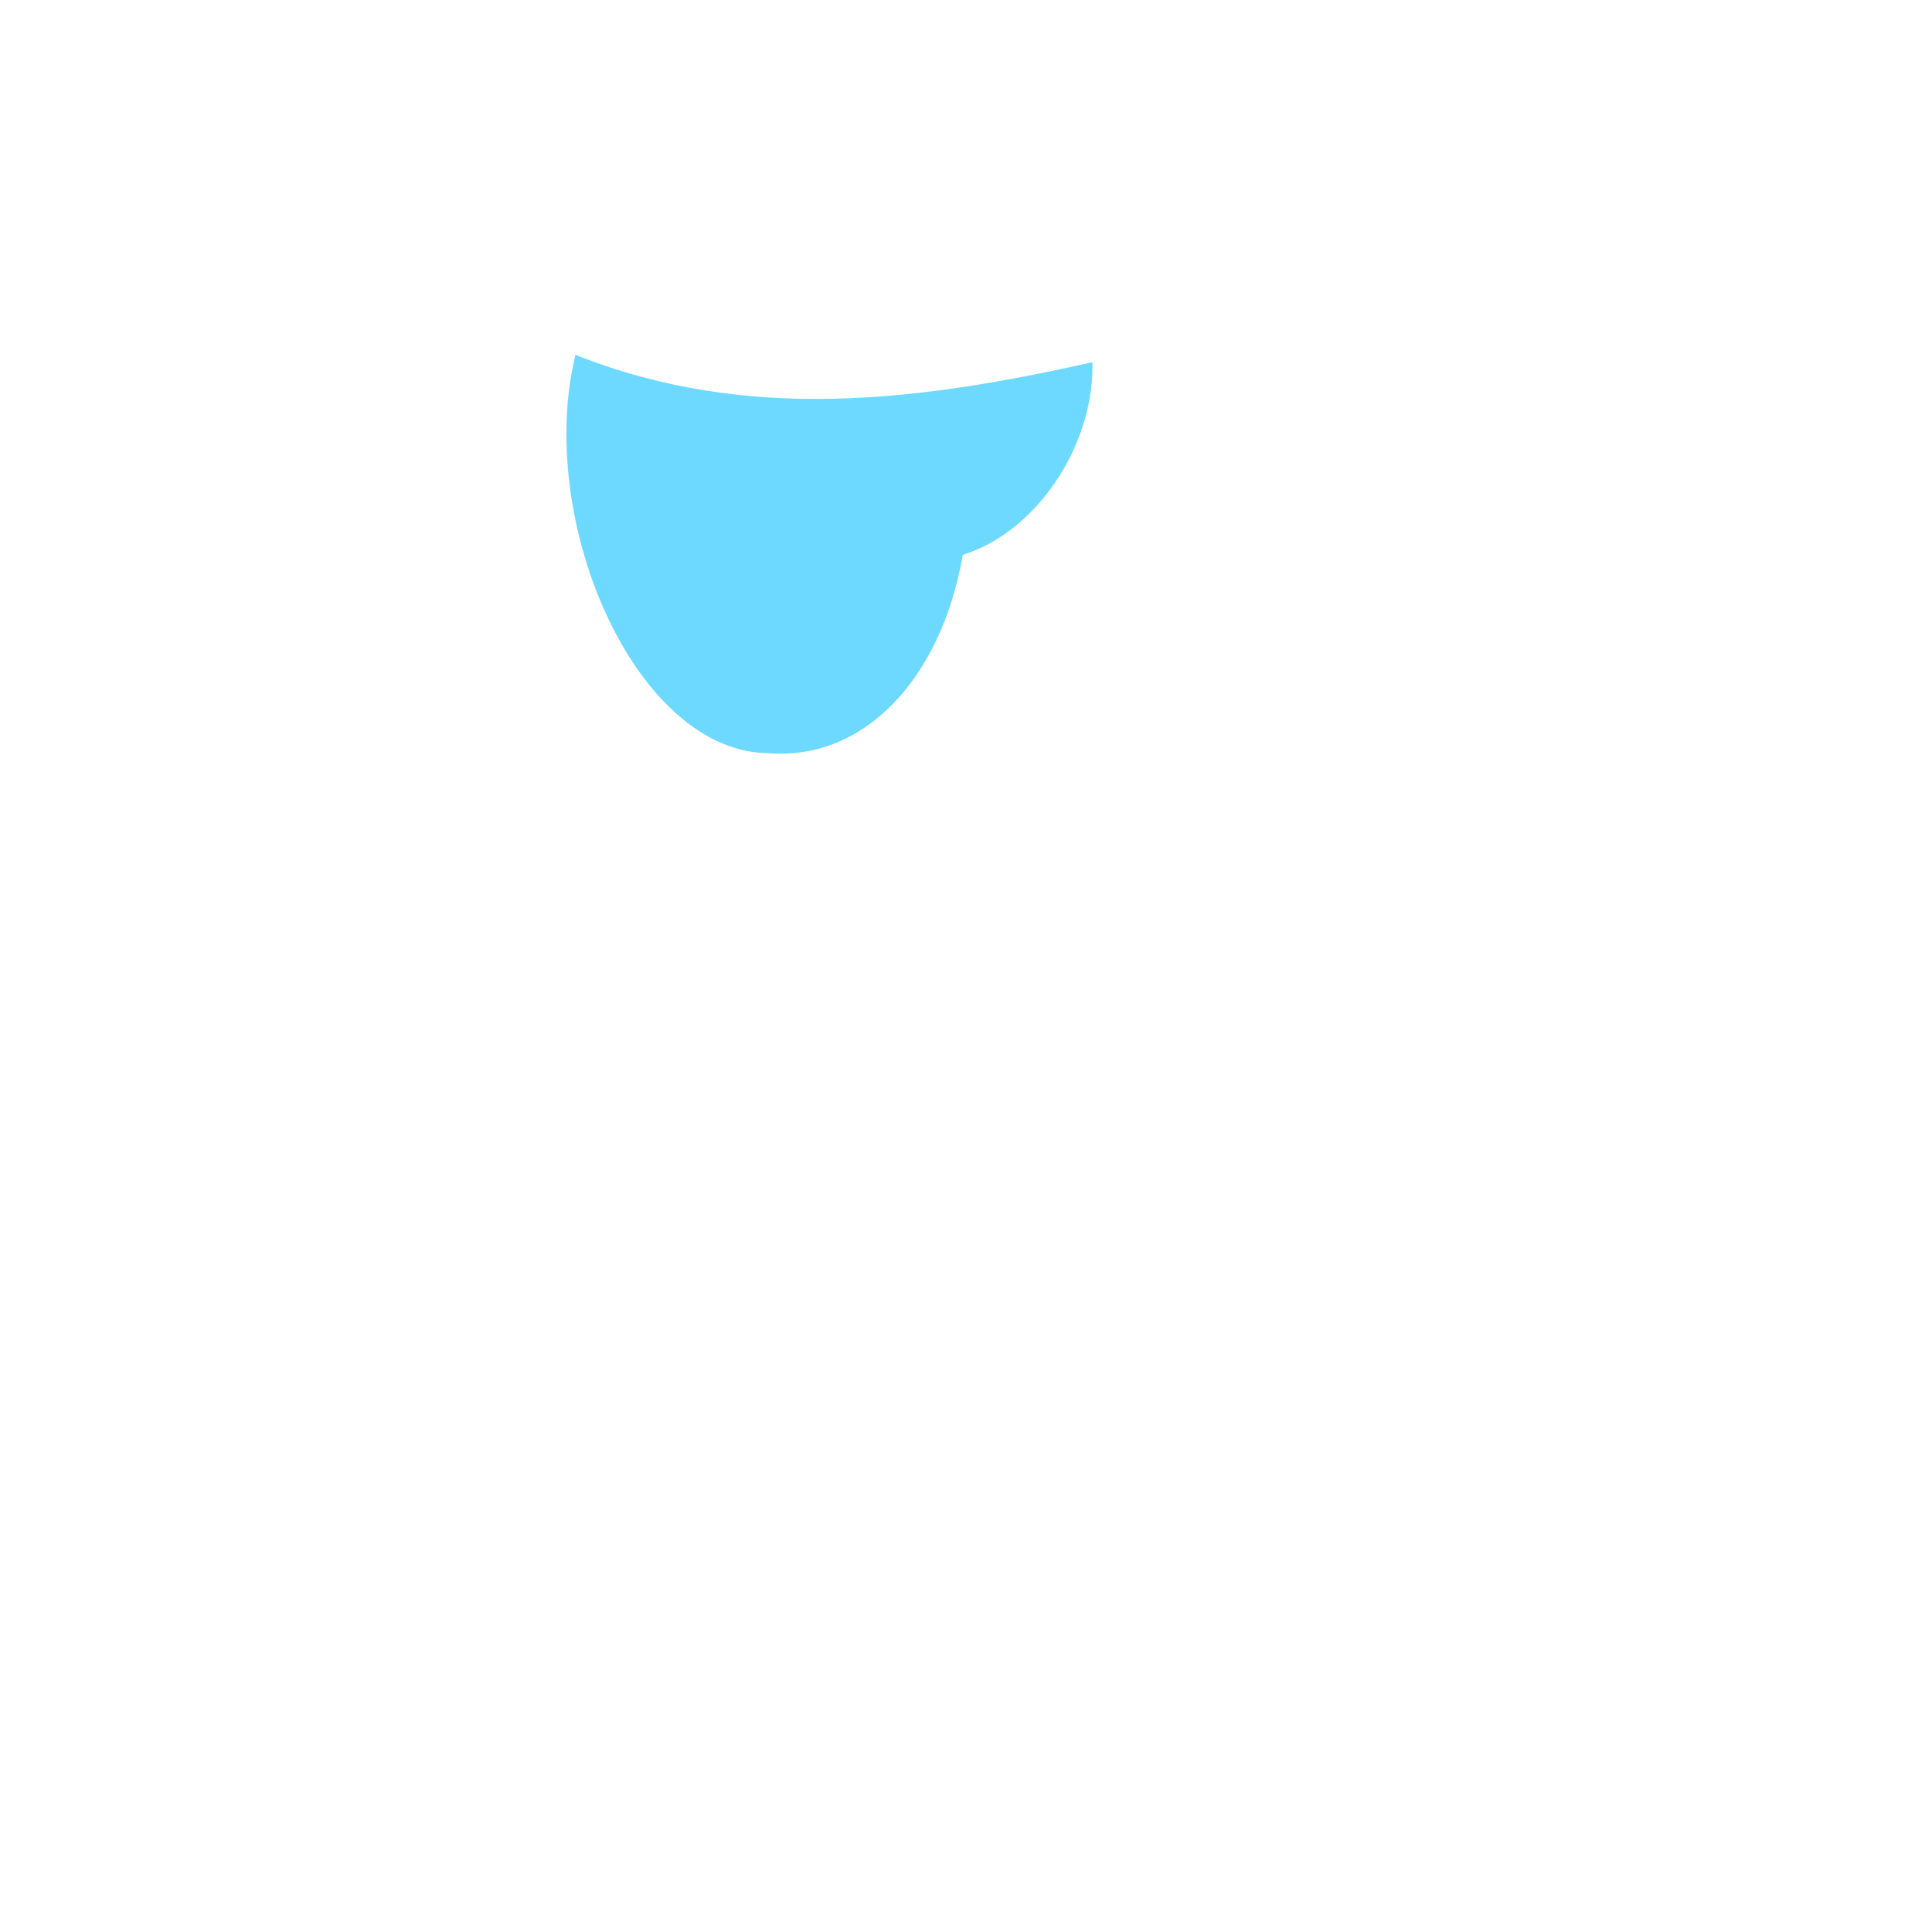
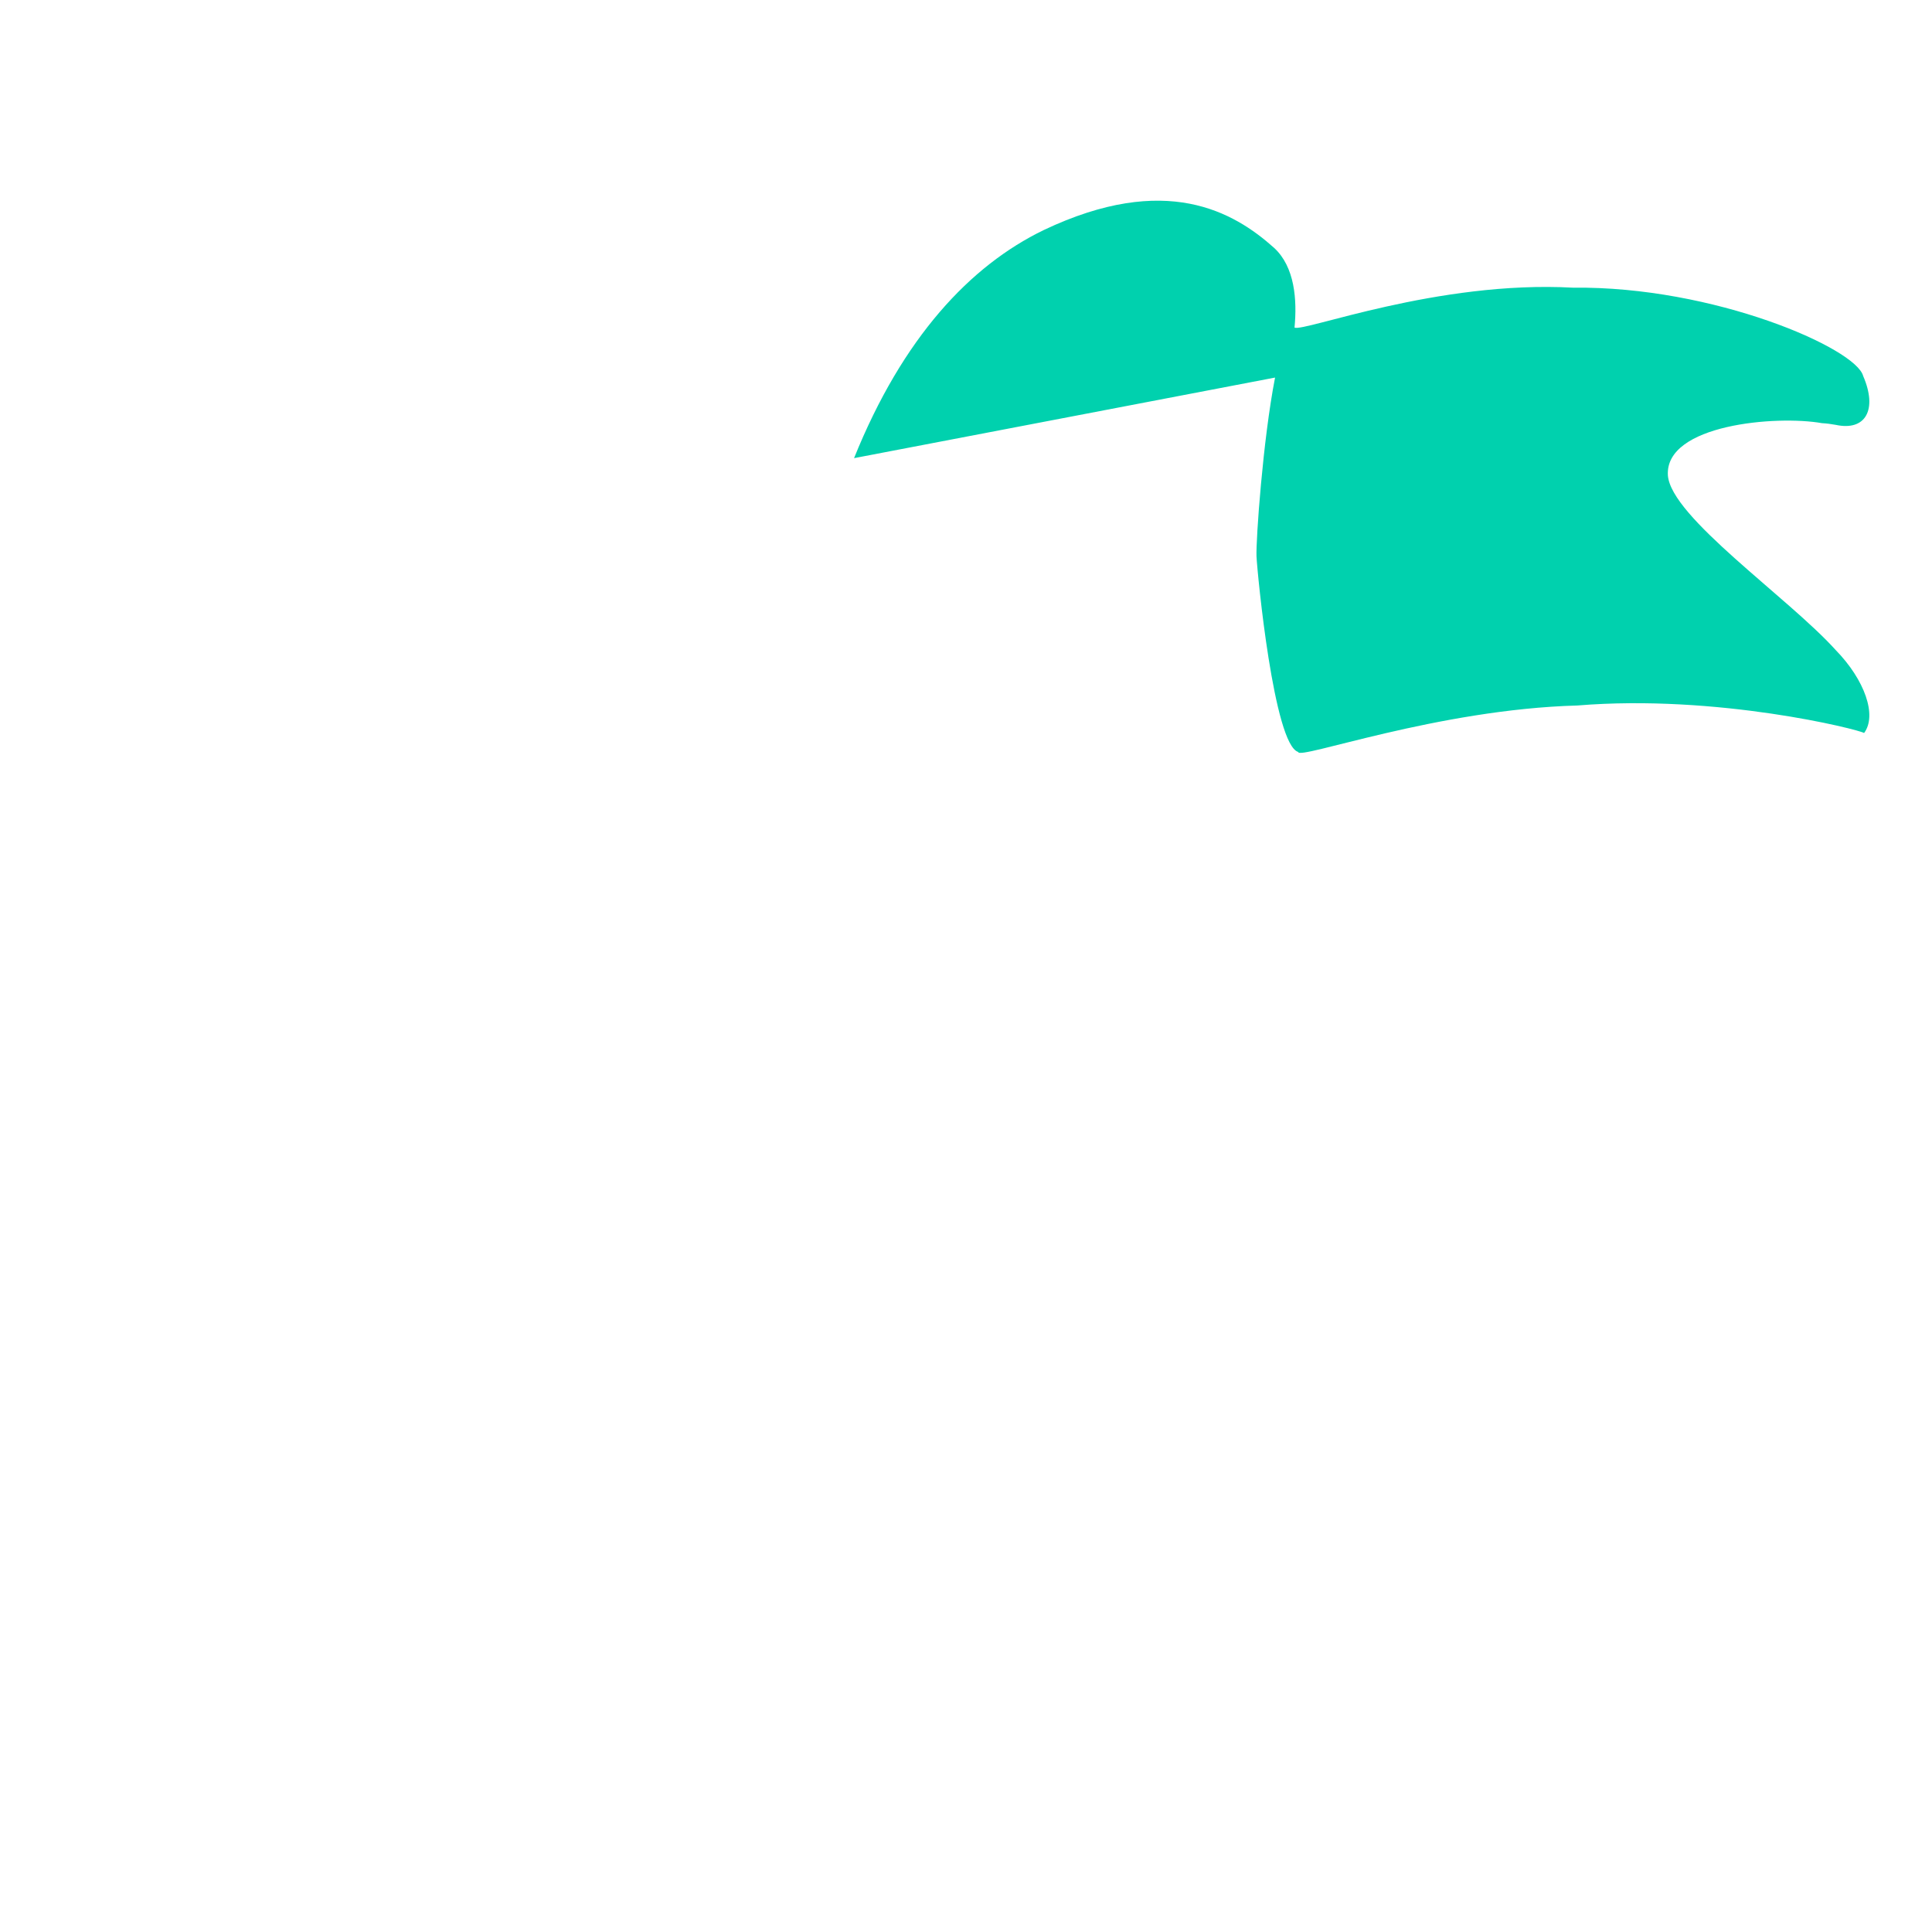
<svg xmlns="http://www.w3.org/2000/svg" version="1.1" x="0px" y="0px" viewBox="0 0 512 512" enable-background="new 0 0 512 512" xml:space="preserve">
  <g id="Layer_5">
-     <path fill="#6ED9FF" d="M289.526,97.005c0,21.849-15.174,44.076-34.365,50.038c-5.919,33.732-26.82,54.669-51.696,52.535   c-29.477-0.288-53.373-43.944-53.373-84.711c0-7.492,0.843-14.338,2.407-20.838c45.668,18.201,91.336,12.191,137.005,1.962   C289.511,96.329,289.526,96.663,289.526,97.005z" />
+     <path fill="#00D1AE" d="M494.005,194.254c-1.354-0.92-38.845-10.35-75.999-7.289c-37.154,1.018-73.969,14.526-73.969,12.309   c-6.424-1.875-10.807-46.925-11.052-51.851c-0.17-4.291,1.681-30.767,4.921-47.364l-111.572,21.353   c12.901-31.999,30.791-51.011,50.255-60.439c32.39-15.387,50.403-4.821,61.053,4.706c5.515,5.066,6.118,13.799,5.421,21.13   c2.387,1.237,37.877-12.556,73.827-10.57c37.224-0.444,74.931,16.032,76.865,23.395c3.867,8.926,0.652,14.676-7.272,12.956   c-1.241-0.235-2.462-0.384-3.631-0.446c-12.115-2.142-41.629,0.351-40.847,13.804c0.763,11.07,31.873,32.356,44.473,46.321   C494.2,180.189,497.486,189.595,494.005,194.254z" />
  </g>
  <g id="Layer_1">
</g>
</svg>
